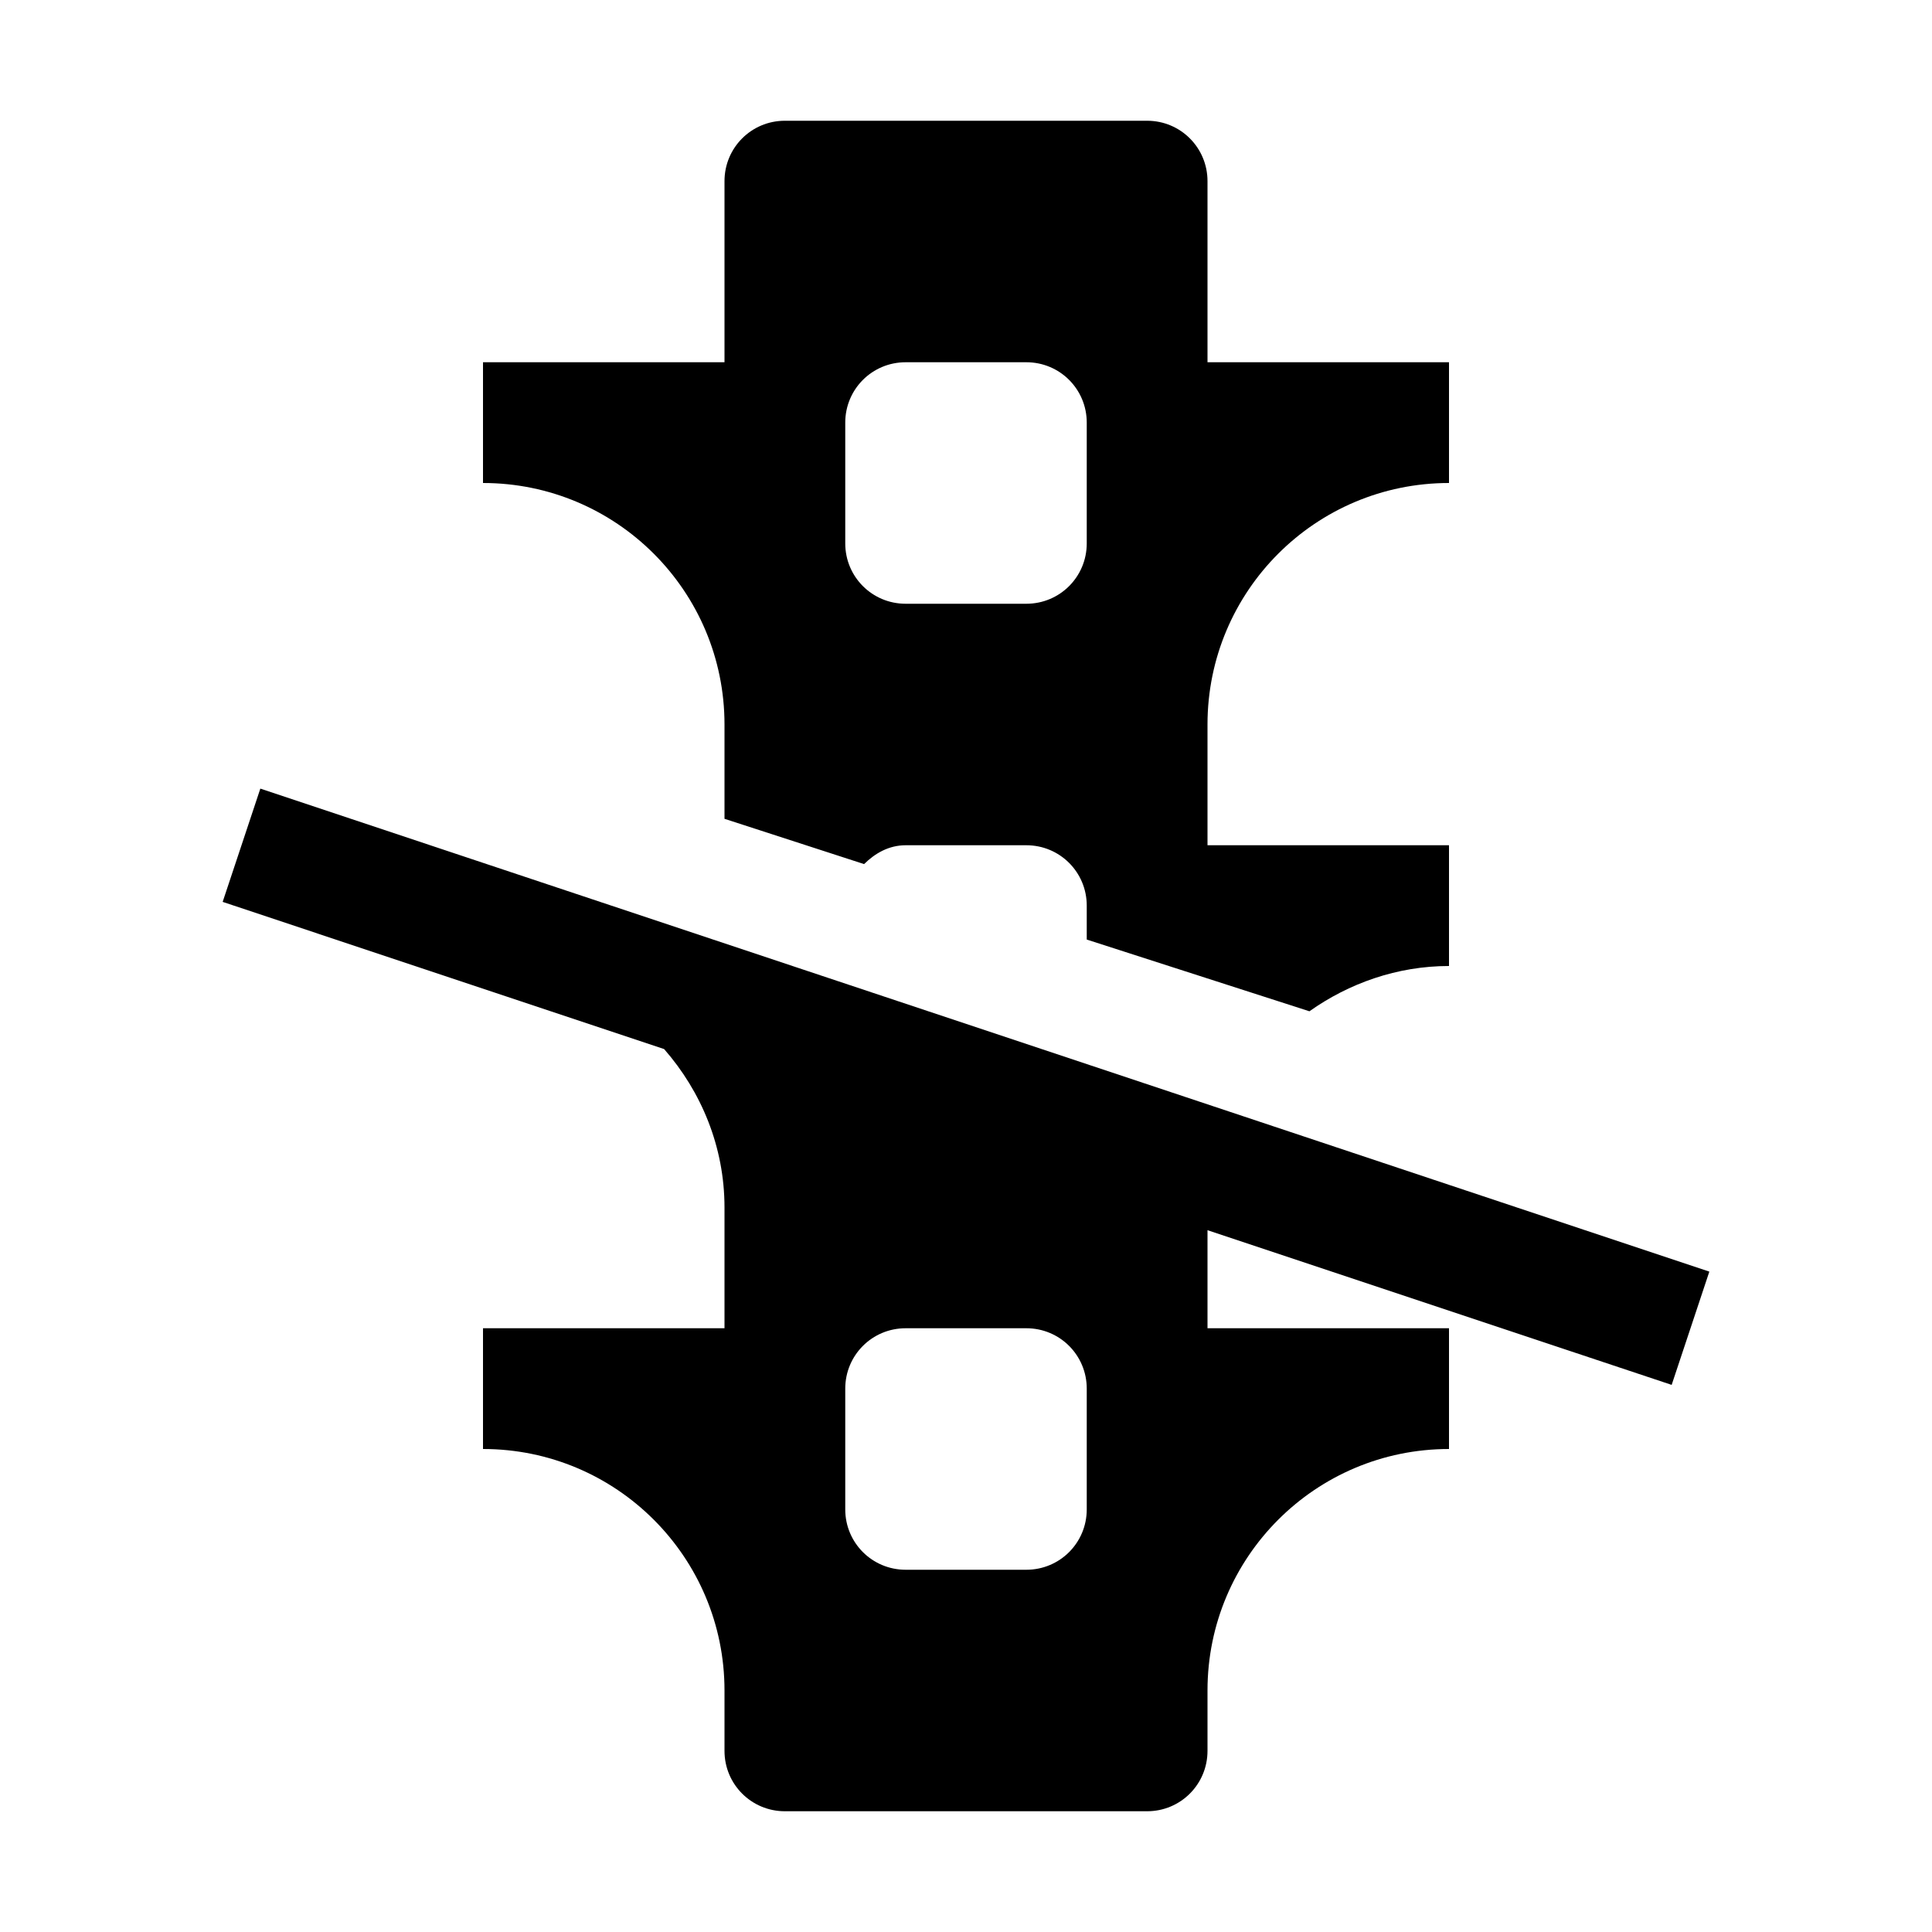
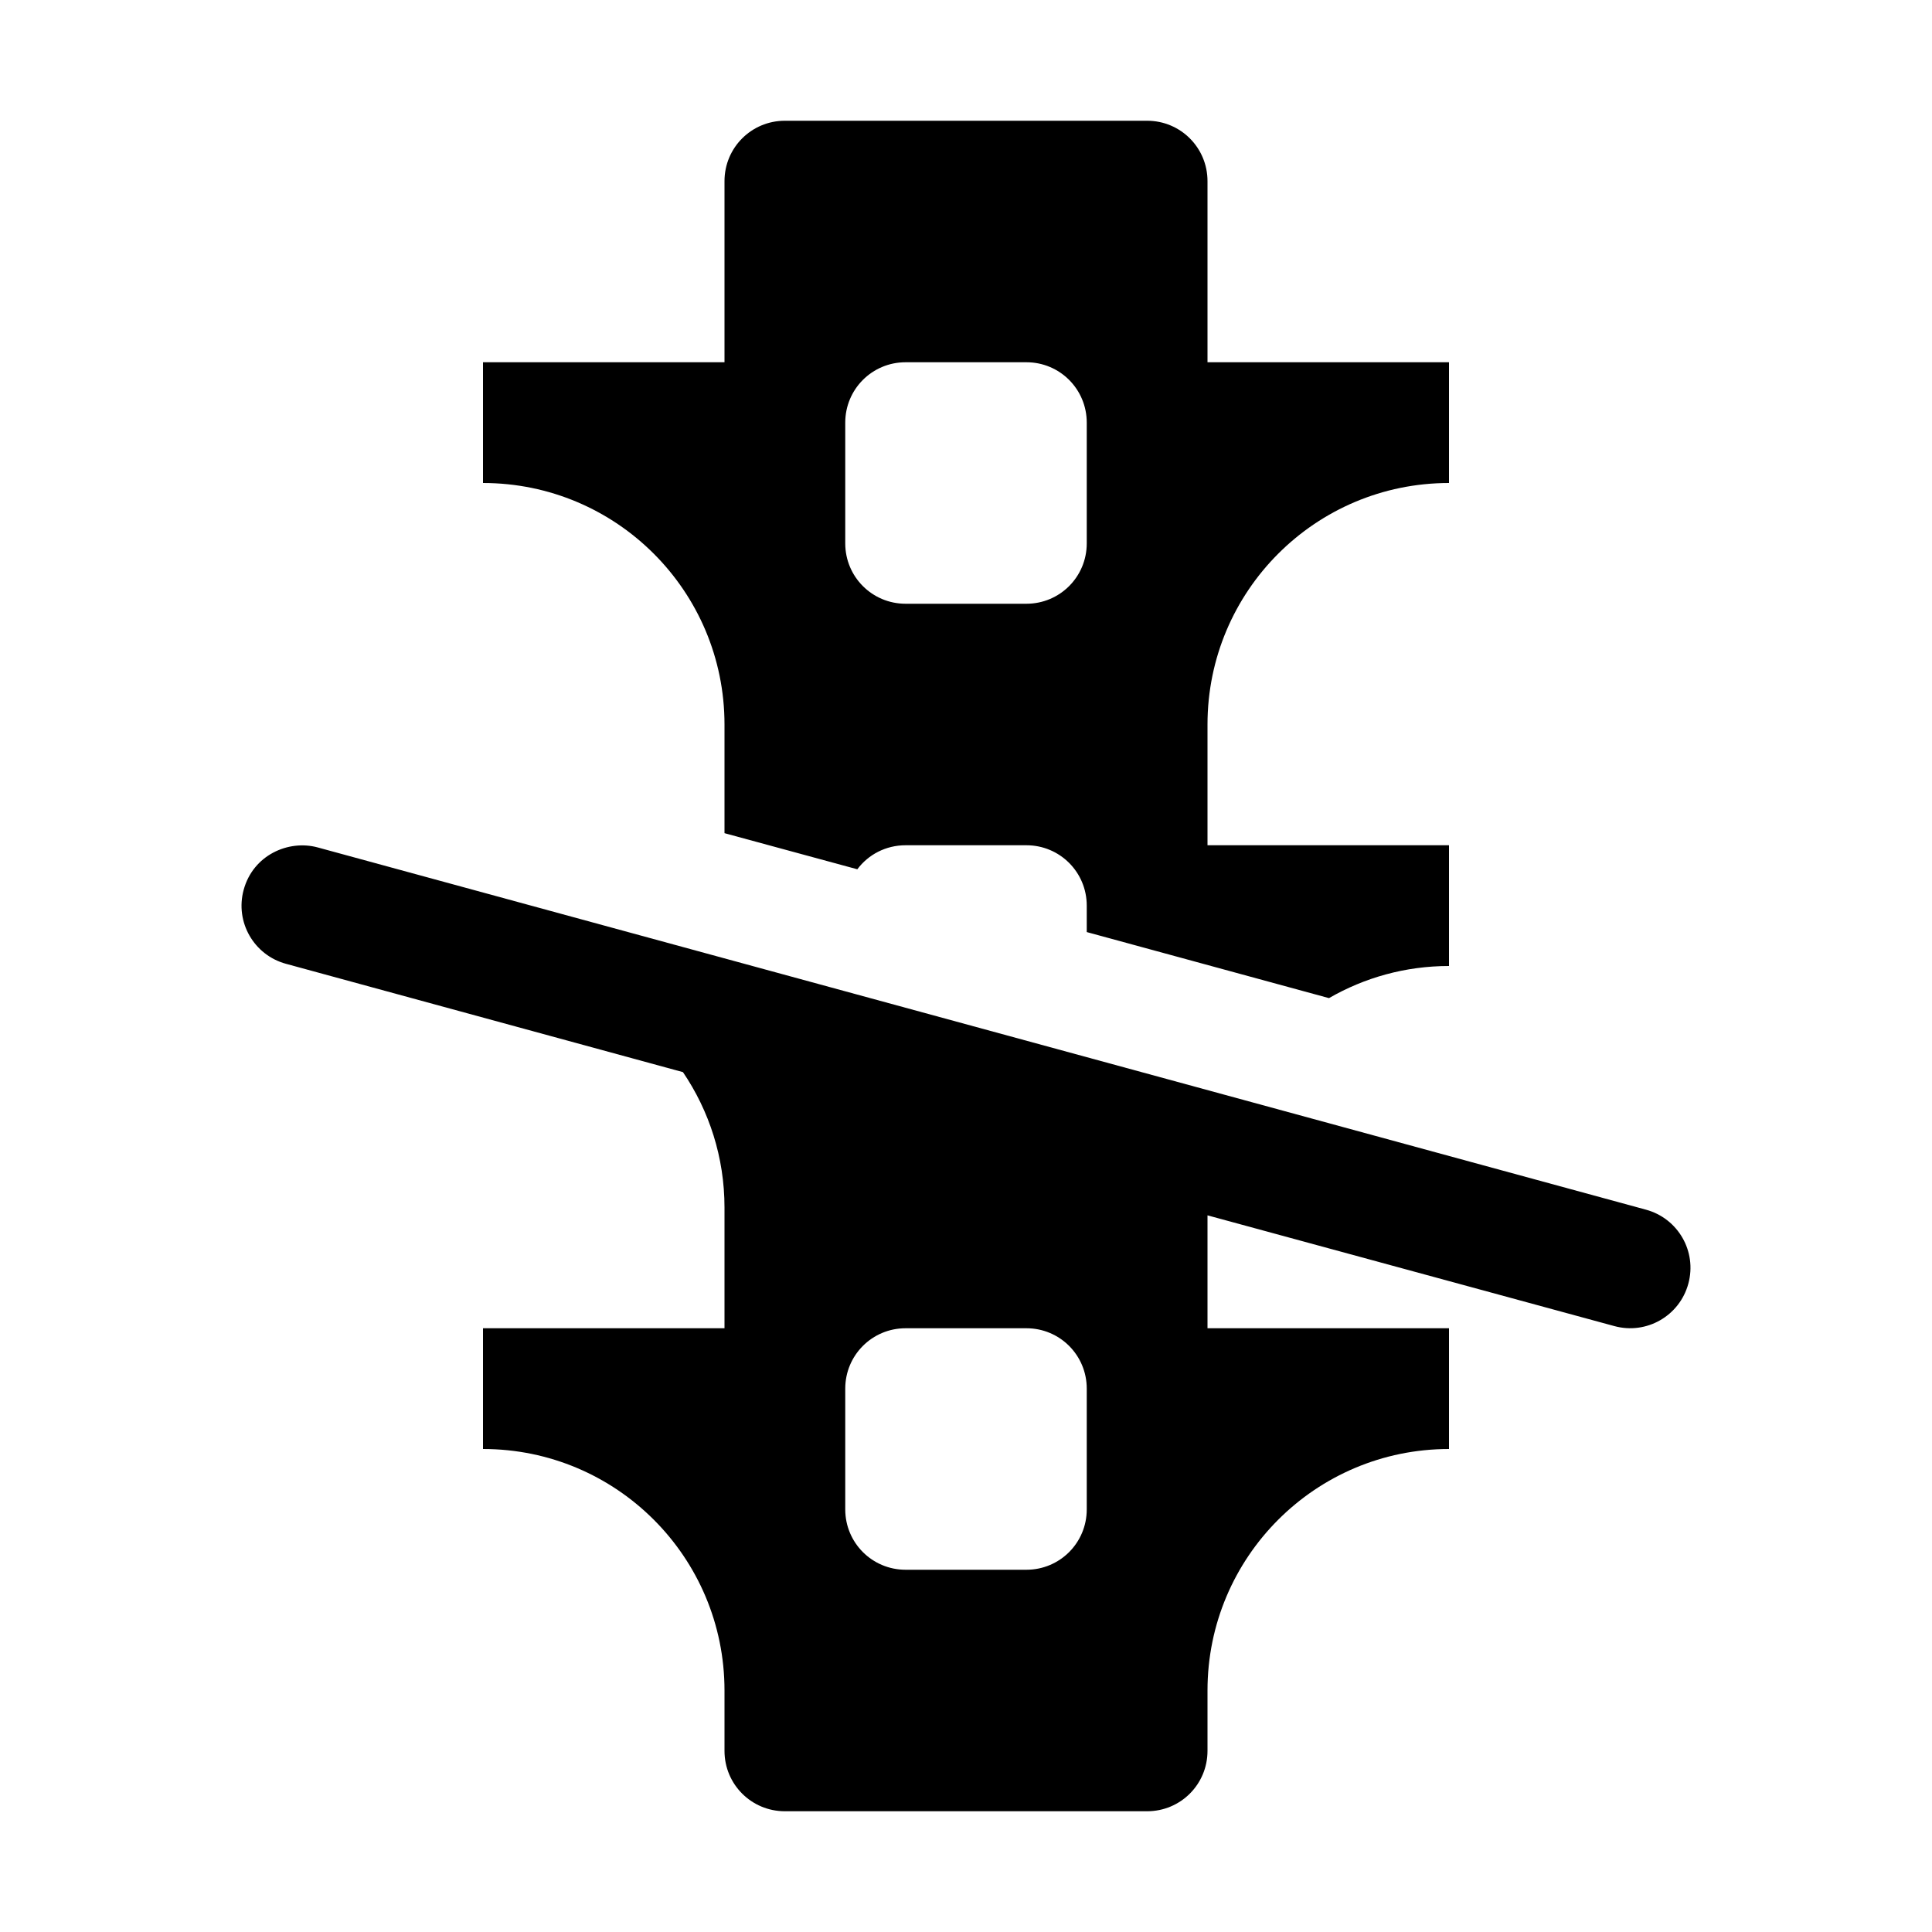
<svg xmlns="http://www.w3.org/2000/svg" width="16" height="16">
-   <path d="M 6.5,1.0 C 6.223,1.0 6.0,1.223 6.0,1.5 L 6.0,3.0 L 4.0,3.0 L 4.0,4.0 C 5.105,4.0 6.0,4.895 6.0,6.0 L 6.0,6.781 L 7.156,7.156 C 7.247,7.066 7.362,7.0 7.5,7.0 L 8.5,7.0 C 8.777,7.0 9.0,7.223 9.0,7.5 L 9.0,7.781 L 10.844,8.375 C 11.17,8.144 11.57,8.0 12.0,8.0 L 12.0,7.0 L 10.0,7.0 L 10.0,6.0 C 10.0,4.895 10.895,4.0 12.0,4.0 L 12.0,3.0 L 10.0,3.0 L 10.0,1.5 C 10.0,1.223 9.777,1.0 9.5,1.0 L 6.5,1.0 M 7.5,3.0 L 8.5,3.0 C 8.777,3.0 9.0,3.223 9.0,3.5 L 9.0,4.5 C 9.0,4.777 8.777,5.0 8.5,5.0 L 7.5,5.0 C 7.223,5.0 7.0,4.777 7.0,4.5 L 7.0,3.5 C 7.0,3.223 7.223,3.0 7.5,3.0 M 2.156,6.531 L 1.844,7.469 L 5.5,8.688 C 5.807,9.039 6.0,9.496 6.0,10.0 L 6.0,11.0 L 4.0,11.0 L 4.0,12.0 C 5.105,12.0 6.0,12.895 6.0,14.0 L 6.0,14.5 C 6.0,14.777 6.223,15.0 6.5,15.0 L 9.5,15.0 C 9.777,15.0 10.0,14.777 10.0,14.5 L 10.0,14.0 C 10.0,12.895 10.895,12.0 12.0,12.0 L 12.0,11.0 L 10.0,11.0 L 10.0,10.188 L 13.844,11.469 L 14.156,10.531 L 2.156,6.531 M 7.5,11.0 L 8.5,11.0 C 8.777,11.0 9.0,11.223 9.0,11.5 L 9.0,12.5 C 9.0,12.777 8.777,13.0 8.5,13.0 L 7.5,13.0 C 7.223,13.0 7.0,12.777 7.0,12.5 L 7.0,11.5 C 7.0,11.223 7.223,11.0 7.5,11.0" fill="#000" />
+   <path d="M 6.5,1.0 C 6.223,1.0 6.0,1.223 6.0,1.5 L 6.0,3.0 L 4.0,3.0 L 4.0,4.0 C 5.105,4.0 6.0,4.895 6.0,6.0 L 6.0,6.9 L 7.1,7.199 C 7.191,7.077 7.336,7.0 7.5,7.0 L 8.5,7.0 C 8.777,7.0 9.0,7.223 9.0,7.5 L 9.0,7.719 L 11.006,8.266 C 11.299,8.097 11.638,8.0 12.0,8.0 L 12.0,7.0 L 10.0,7.0 L 10.0,6.0 C 10.0,4.895 10.895,4.0 12.0,4.0 L 12.0,3.0 L 10.0,3.0 L 10.0,1.5 C 10.0,1.223 9.777,1.0 9.5,1.0 L 6.5,1.0 M 7.5,3.0 L 8.5,3.0 C 8.777,3.0 9.0,3.223 9.0,3.5 L 9.0,4.5 C 9.0,4.777 8.777,5.0 8.5,5.0 L 7.5,5.0 C 7.223,5.0 7.0,4.777 7.0,4.5 L 7.0,3.5 C 7.0,3.223 7.223,3.0 7.5,3.0 M 2.018,7.369 C 1.945,7.636 2.103,7.91 2.369,7.982 L 5.656,8.879 C 5.873,9.199 6.0,9.585 6.0,10.0 L 6.0,11.0 L 4.0,11.0 L 4.0,12.0 C 5.105,12.0 6.0,12.895 6.0,14.0 L 6.0,14.5 C 6.0,14.777 6.223,15.0 6.5,15.0 L 9.5,15.0 C 9.777,15.0 10.0,14.777 10.0,14.5 L 10.0,14.0 C 10.0,12.895 10.895,12.0 12.0,12.0 L 12.0,11.0 L 10.0,11.0 L 10.0,10.065 L 13.369,10.982 C 13.636,11.055 13.91,10.897 13.982,10.631 C 14.055,10.364 13.897,10.09 13.631,10.018 L 2.631,7.018 C 2.388,6.952 2.096,7.082 2.018,7.369 L 2.018,7.369 M 7.5,11.0 L 8.5,11.0 C 8.777,11.0 9.0,11.223 9.0,11.5 L 9.0,12.5 C 9.0,12.777 8.777,13.0 8.5,13.0 L 7.5,13.0 C 7.223,13.0 7.0,12.777 7.0,12.5 L 7.0,11.5 C 7.0,11.223 7.223,11.0 7.5,11.0" fill="#000" />
</svg>
